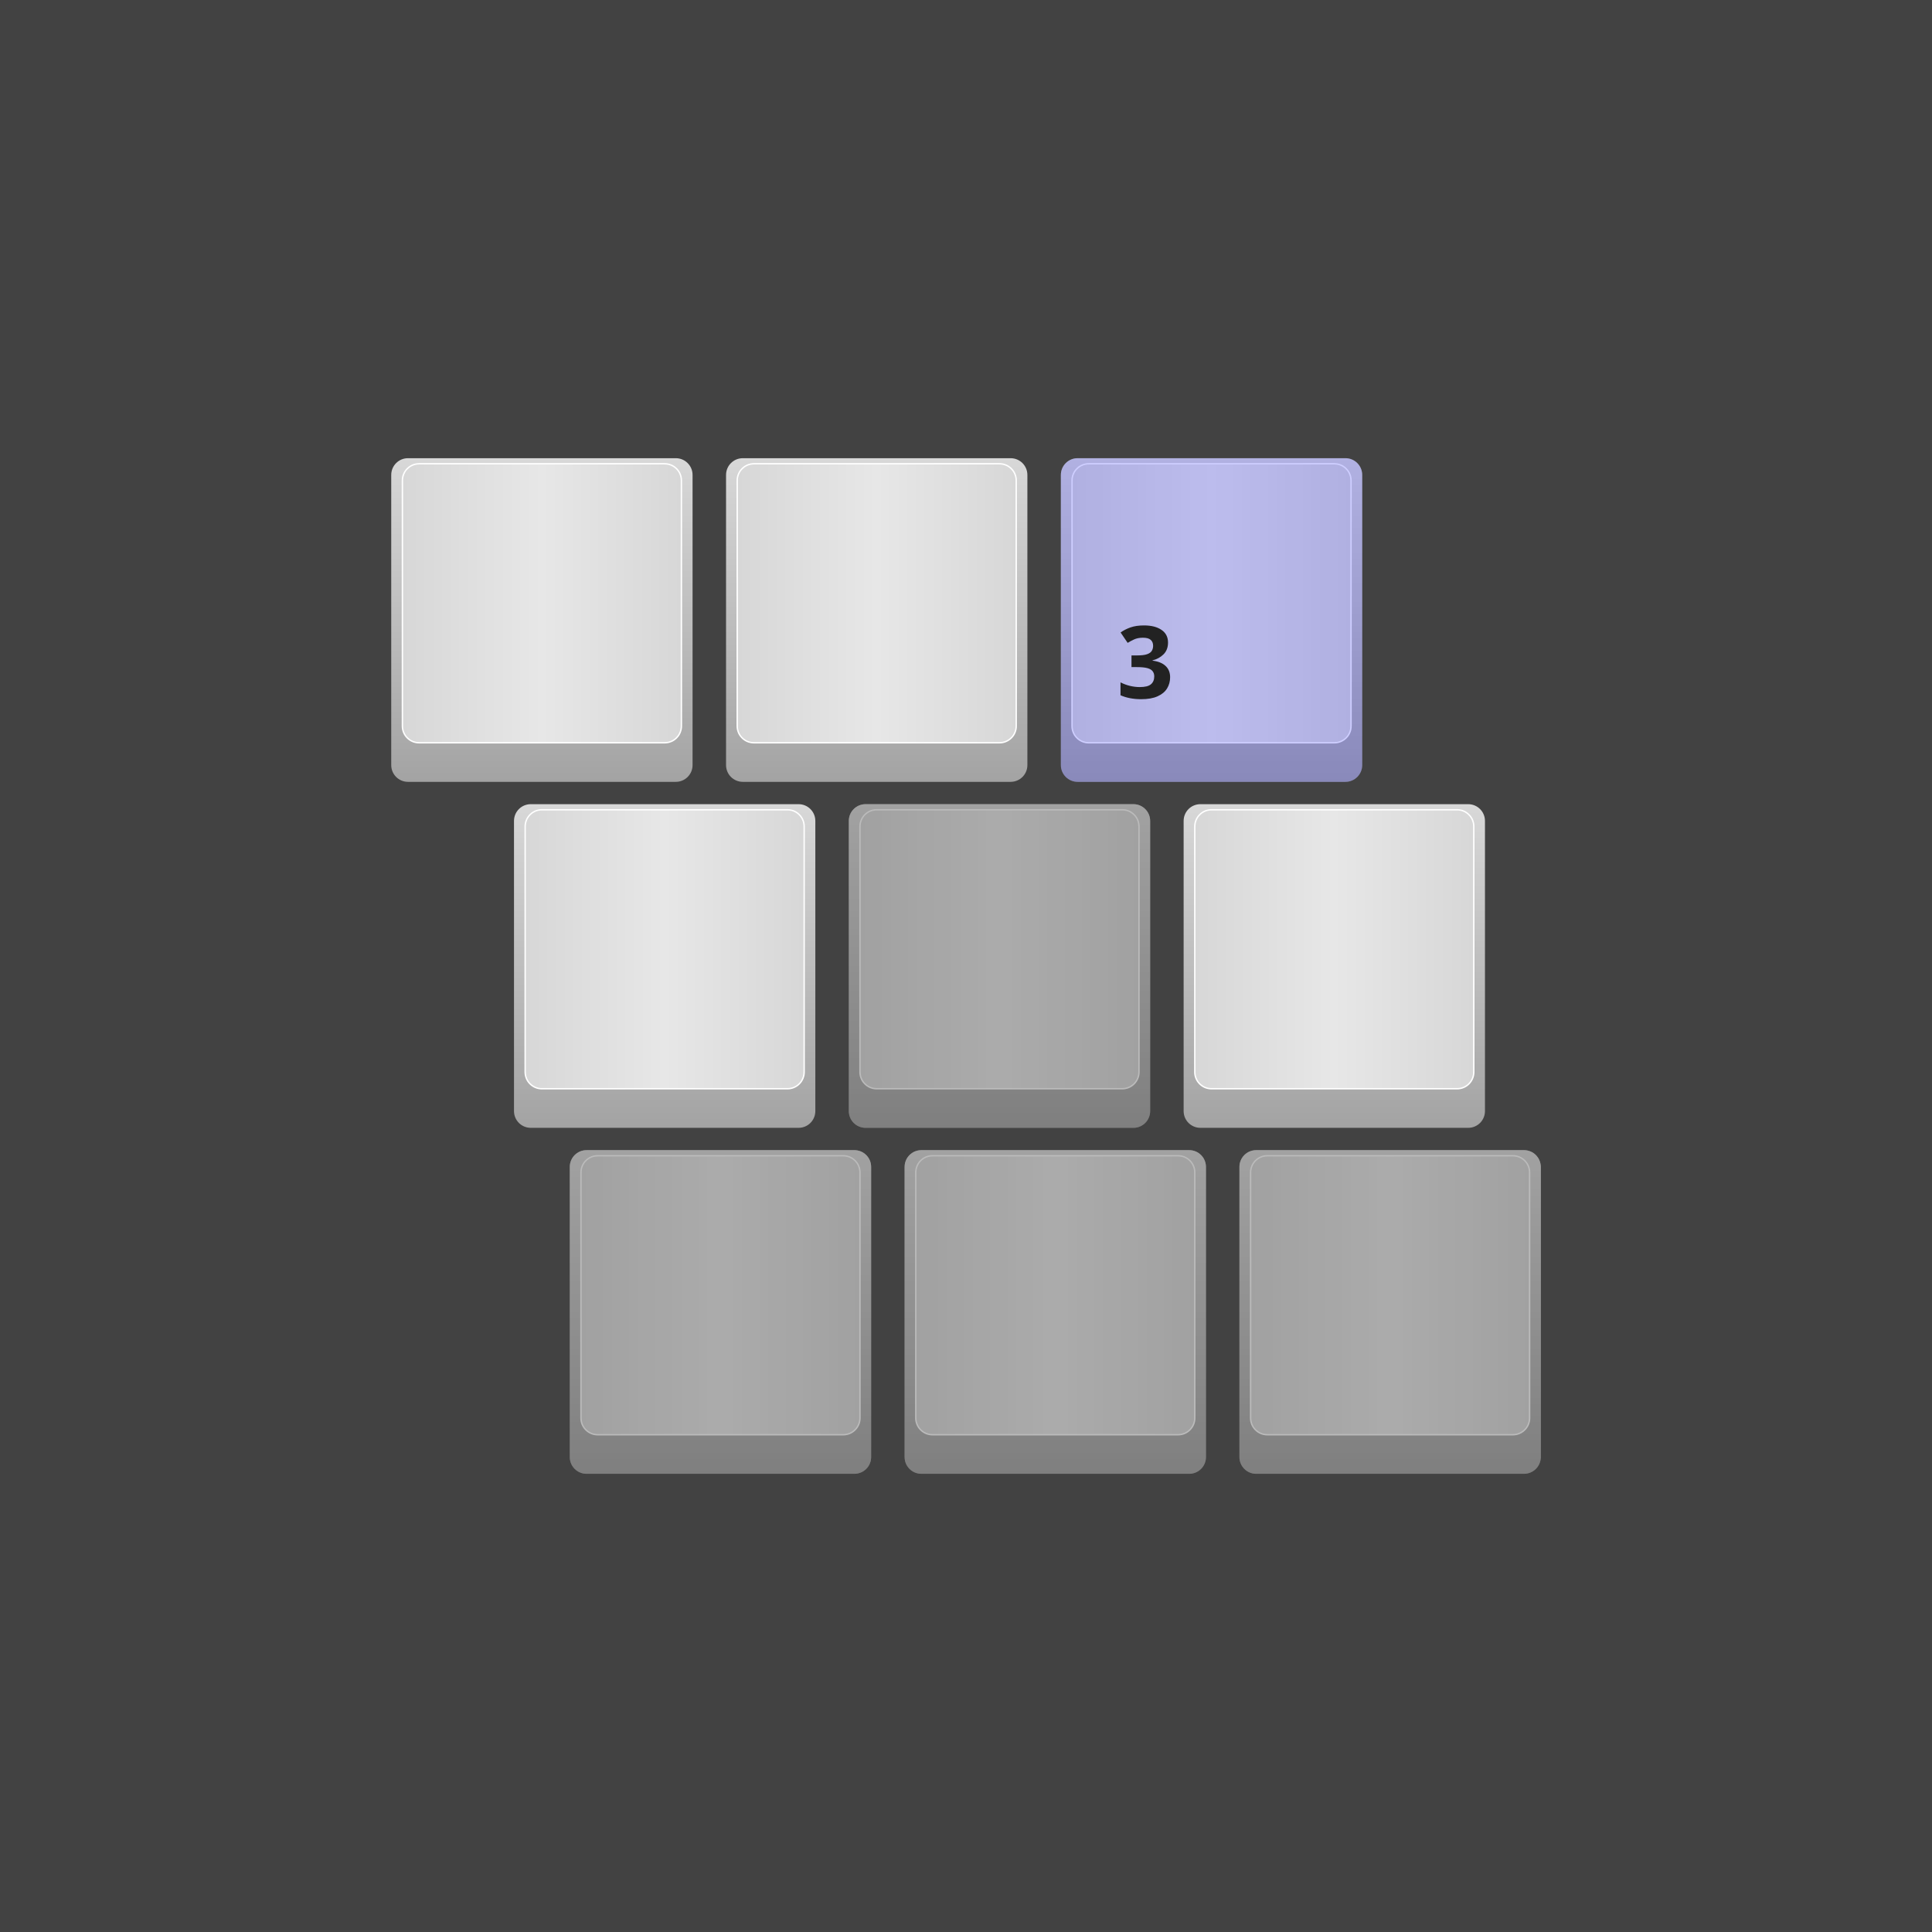
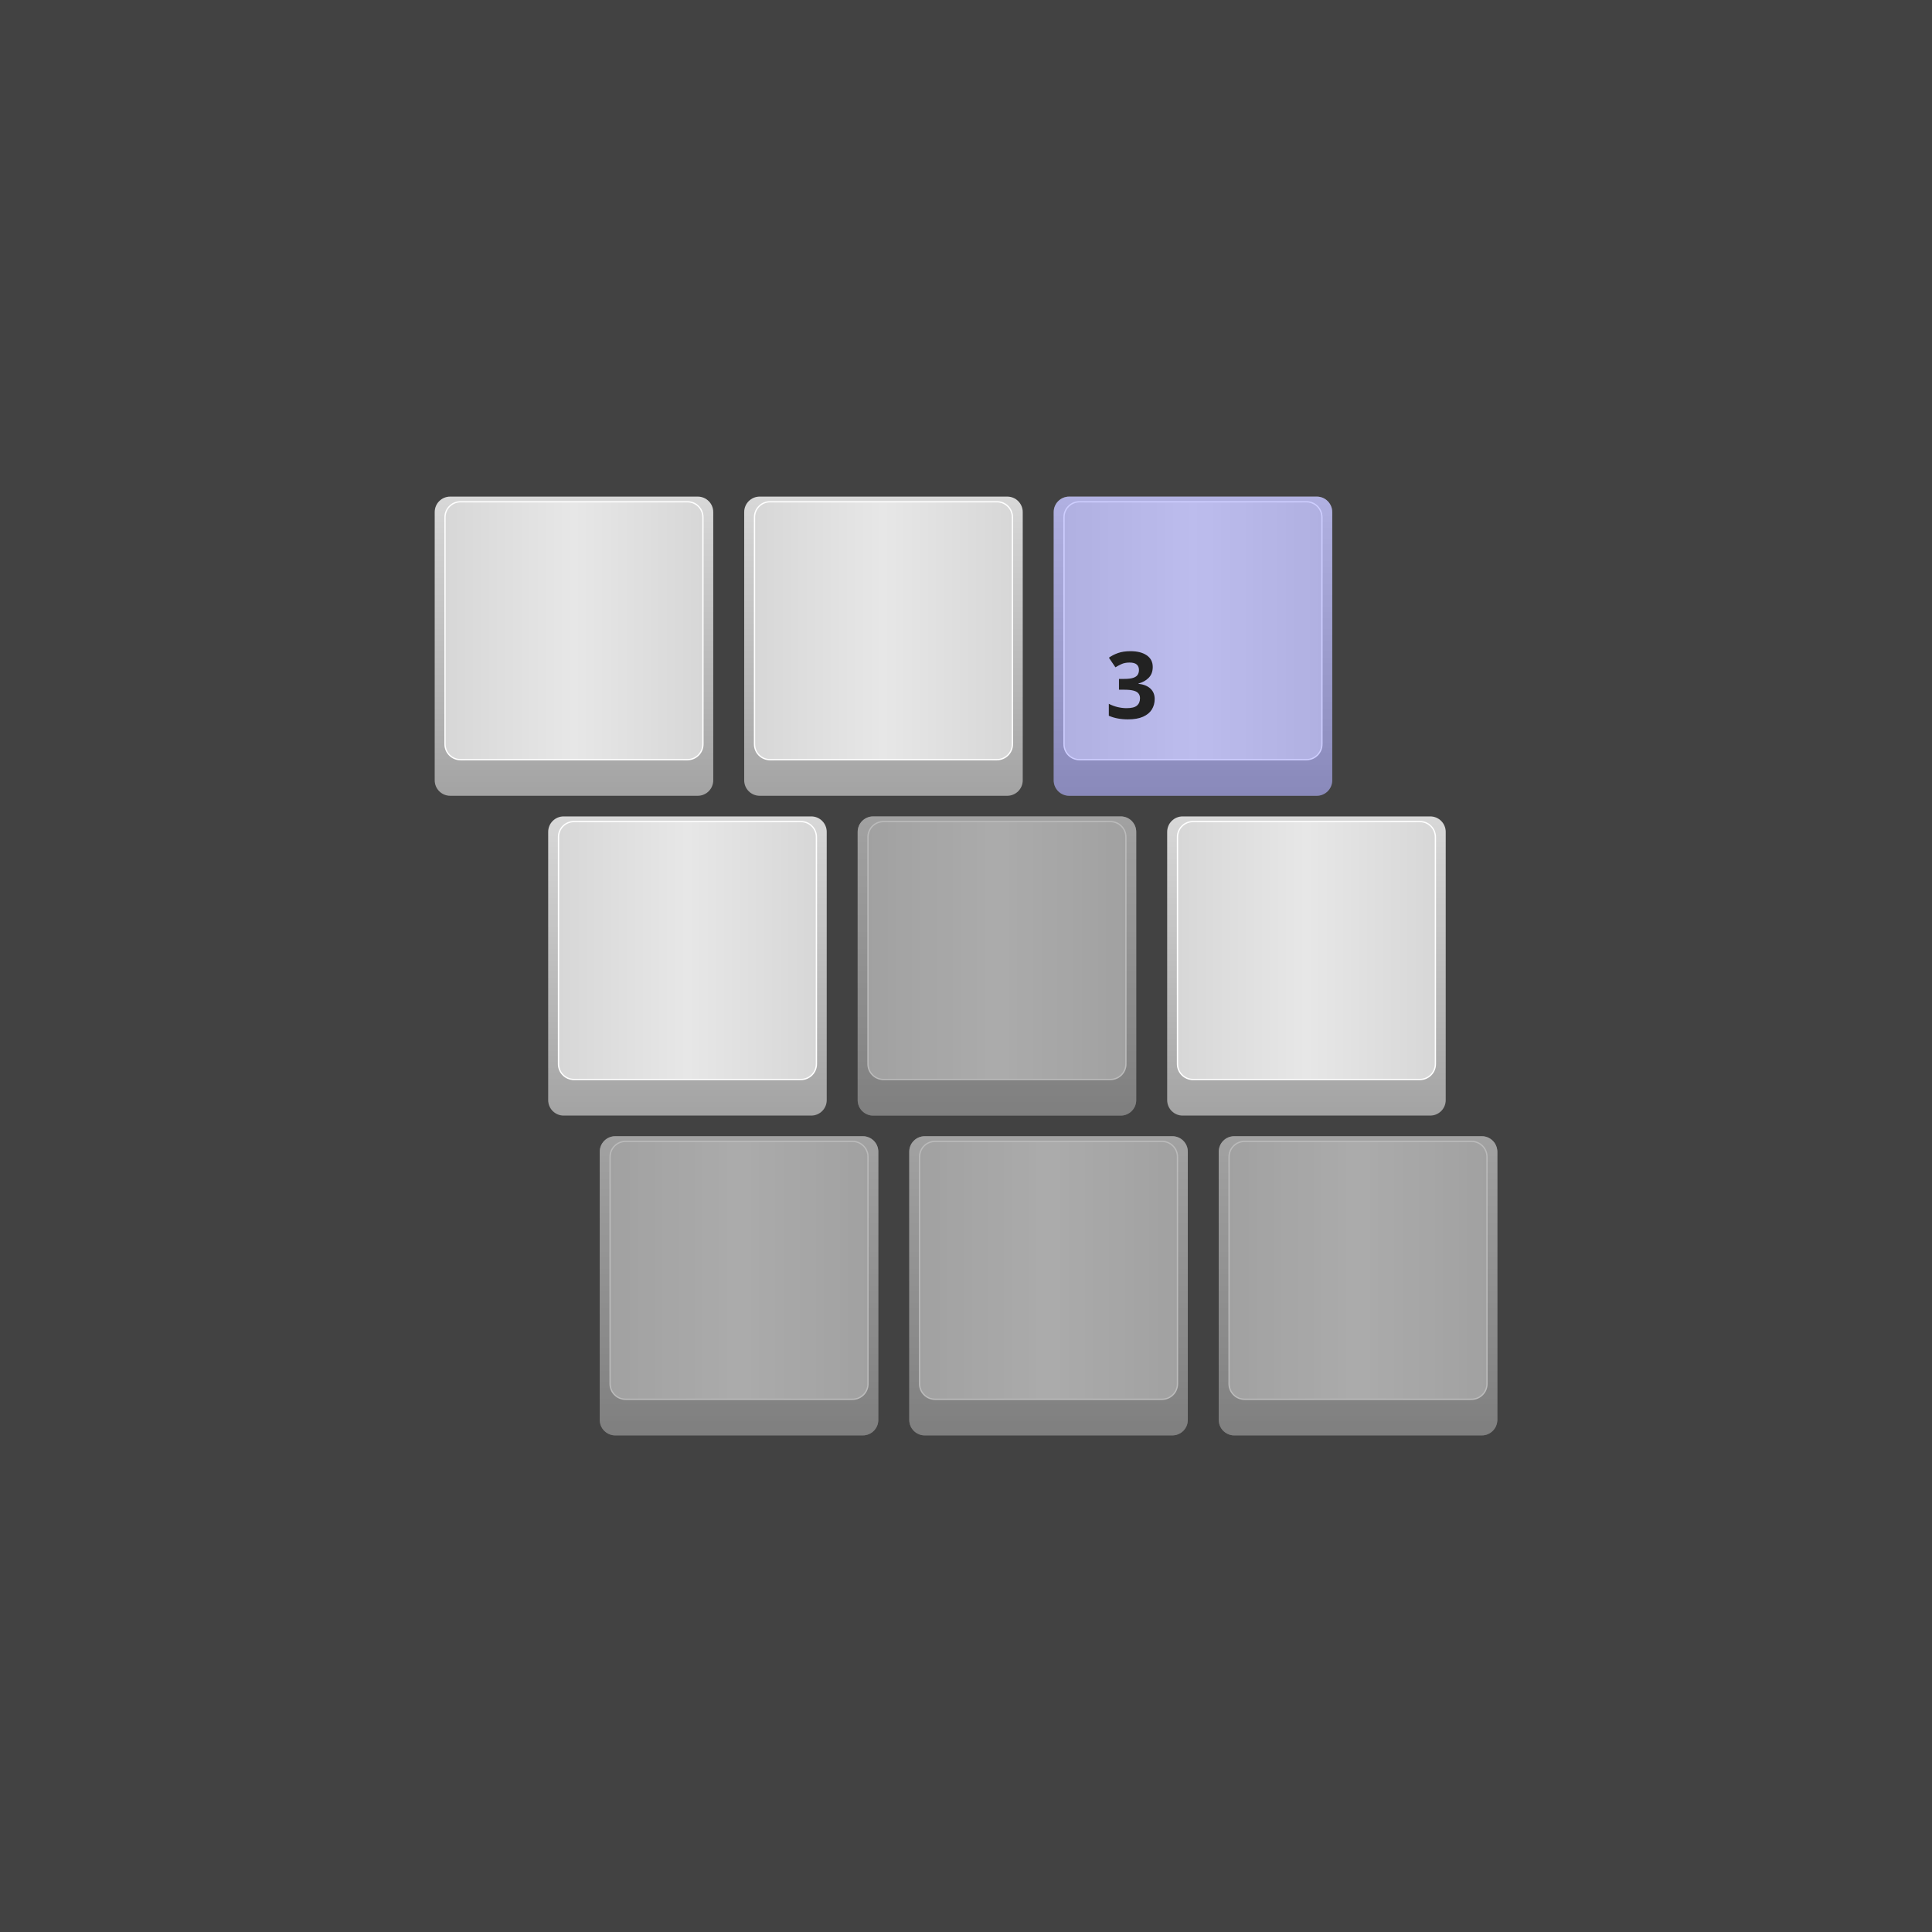
<svg xmlns="http://www.w3.org/2000/svg" xmlns:xlink="http://www.w3.org/1999/xlink" viewBox="0 0 108 108">
  <defs>
    <linearGradient id="face" y1="0" x1="0" x2="100%" y2="0">
      <stop stop-color="#d7d7d7" offset="0" />
      <stop stop-color="#e7e7e7" offset=".5" />
      <stop stop-color="#d7d7d7" offset="1" />
    </linearGradient>
    <linearGradient id="bevel" x1="0" y1="0" x2="0" y2="100%">
      <stop stop-color="#d8d8d8" offset="0" />
      <stop stop-color="#a3a3a3" offset="1" />
    </linearGradient>
    <symbol id="btn-key" viewBox="0 0 60 60">
      <rect x="0" y="0" rx="3" ry="3" width="54" height="58" fill="url(#bevel)" />
      <rect x="2" y="1" rx="3" ry="3" width="50" height="50" stroke-width="0.25" stroke="#fff" fill="url(#face)" />
    </symbol>
    <symbol id="logo" viewBox="0 0 206 182">
      <use xlink:href="#btn-key" x="0" y="0" width="60" height="60" />
      <use xlink:href="#btn-key" x="60" y="0" width="60" height="60" />
      <use xlink:href="#btn-key" x="120" y="0" width="60" height="60" />
      <rect fill="#3c3cff" opacity="0.25" x="120" y="0" rx="3" ry="3" width="54" height="58" stroke="none" />
      <use xlink:href="#btn-key" x="22" y="62" width="60" height="60" />
      <use xlink:href="#btn-key" x="82" y="62" width="60" height="60" />
      <rect fill="#3c3c3c" opacity="0.35" x="82" y="62" rx="3" ry="3" width="54" height="58" stroke="none" />
      <use xlink:href="#btn-key" x="142" y="62" width="60" height="60" />
      <use xlink:href="#btn-key" x="32" y="124" width="60" height="60" />
      <rect fill="#3c3c3c" opacity="0.35" x="32" y="124" rx="3" ry="3" width="54" height="58" stroke="none" />
      <use xlink:href="#btn-key" x="92" y="124" width="60" height="60" />
      <rect fill="#3c3c3c" opacity="0.35" x="92" y="124" rx="3" ry="3" width="54" height="58" stroke="none" />
      <use xlink:href="#btn-key" x="152" y="124" width="60" height="60" />
      <rect fill="#3c3c3c" opacity="0.35" x="152" y="124" rx="3" ry="3" width="54" height="58" stroke="none" />
      <text x="130" y="43" style="font:900 18px sans-serif" fill="#222">3</text>
    </symbol>
  </defs>
  <rect fill="#424242" width="100%" height="100%" />
-   <use xlink:href="#logo" x="20.25%" y="20.25%" width="59.5%" height="59.5%" />
+   <use xlink:href="#logo" x="22.5%" y="22.5%" width="55%" height="55%" />
</svg>
